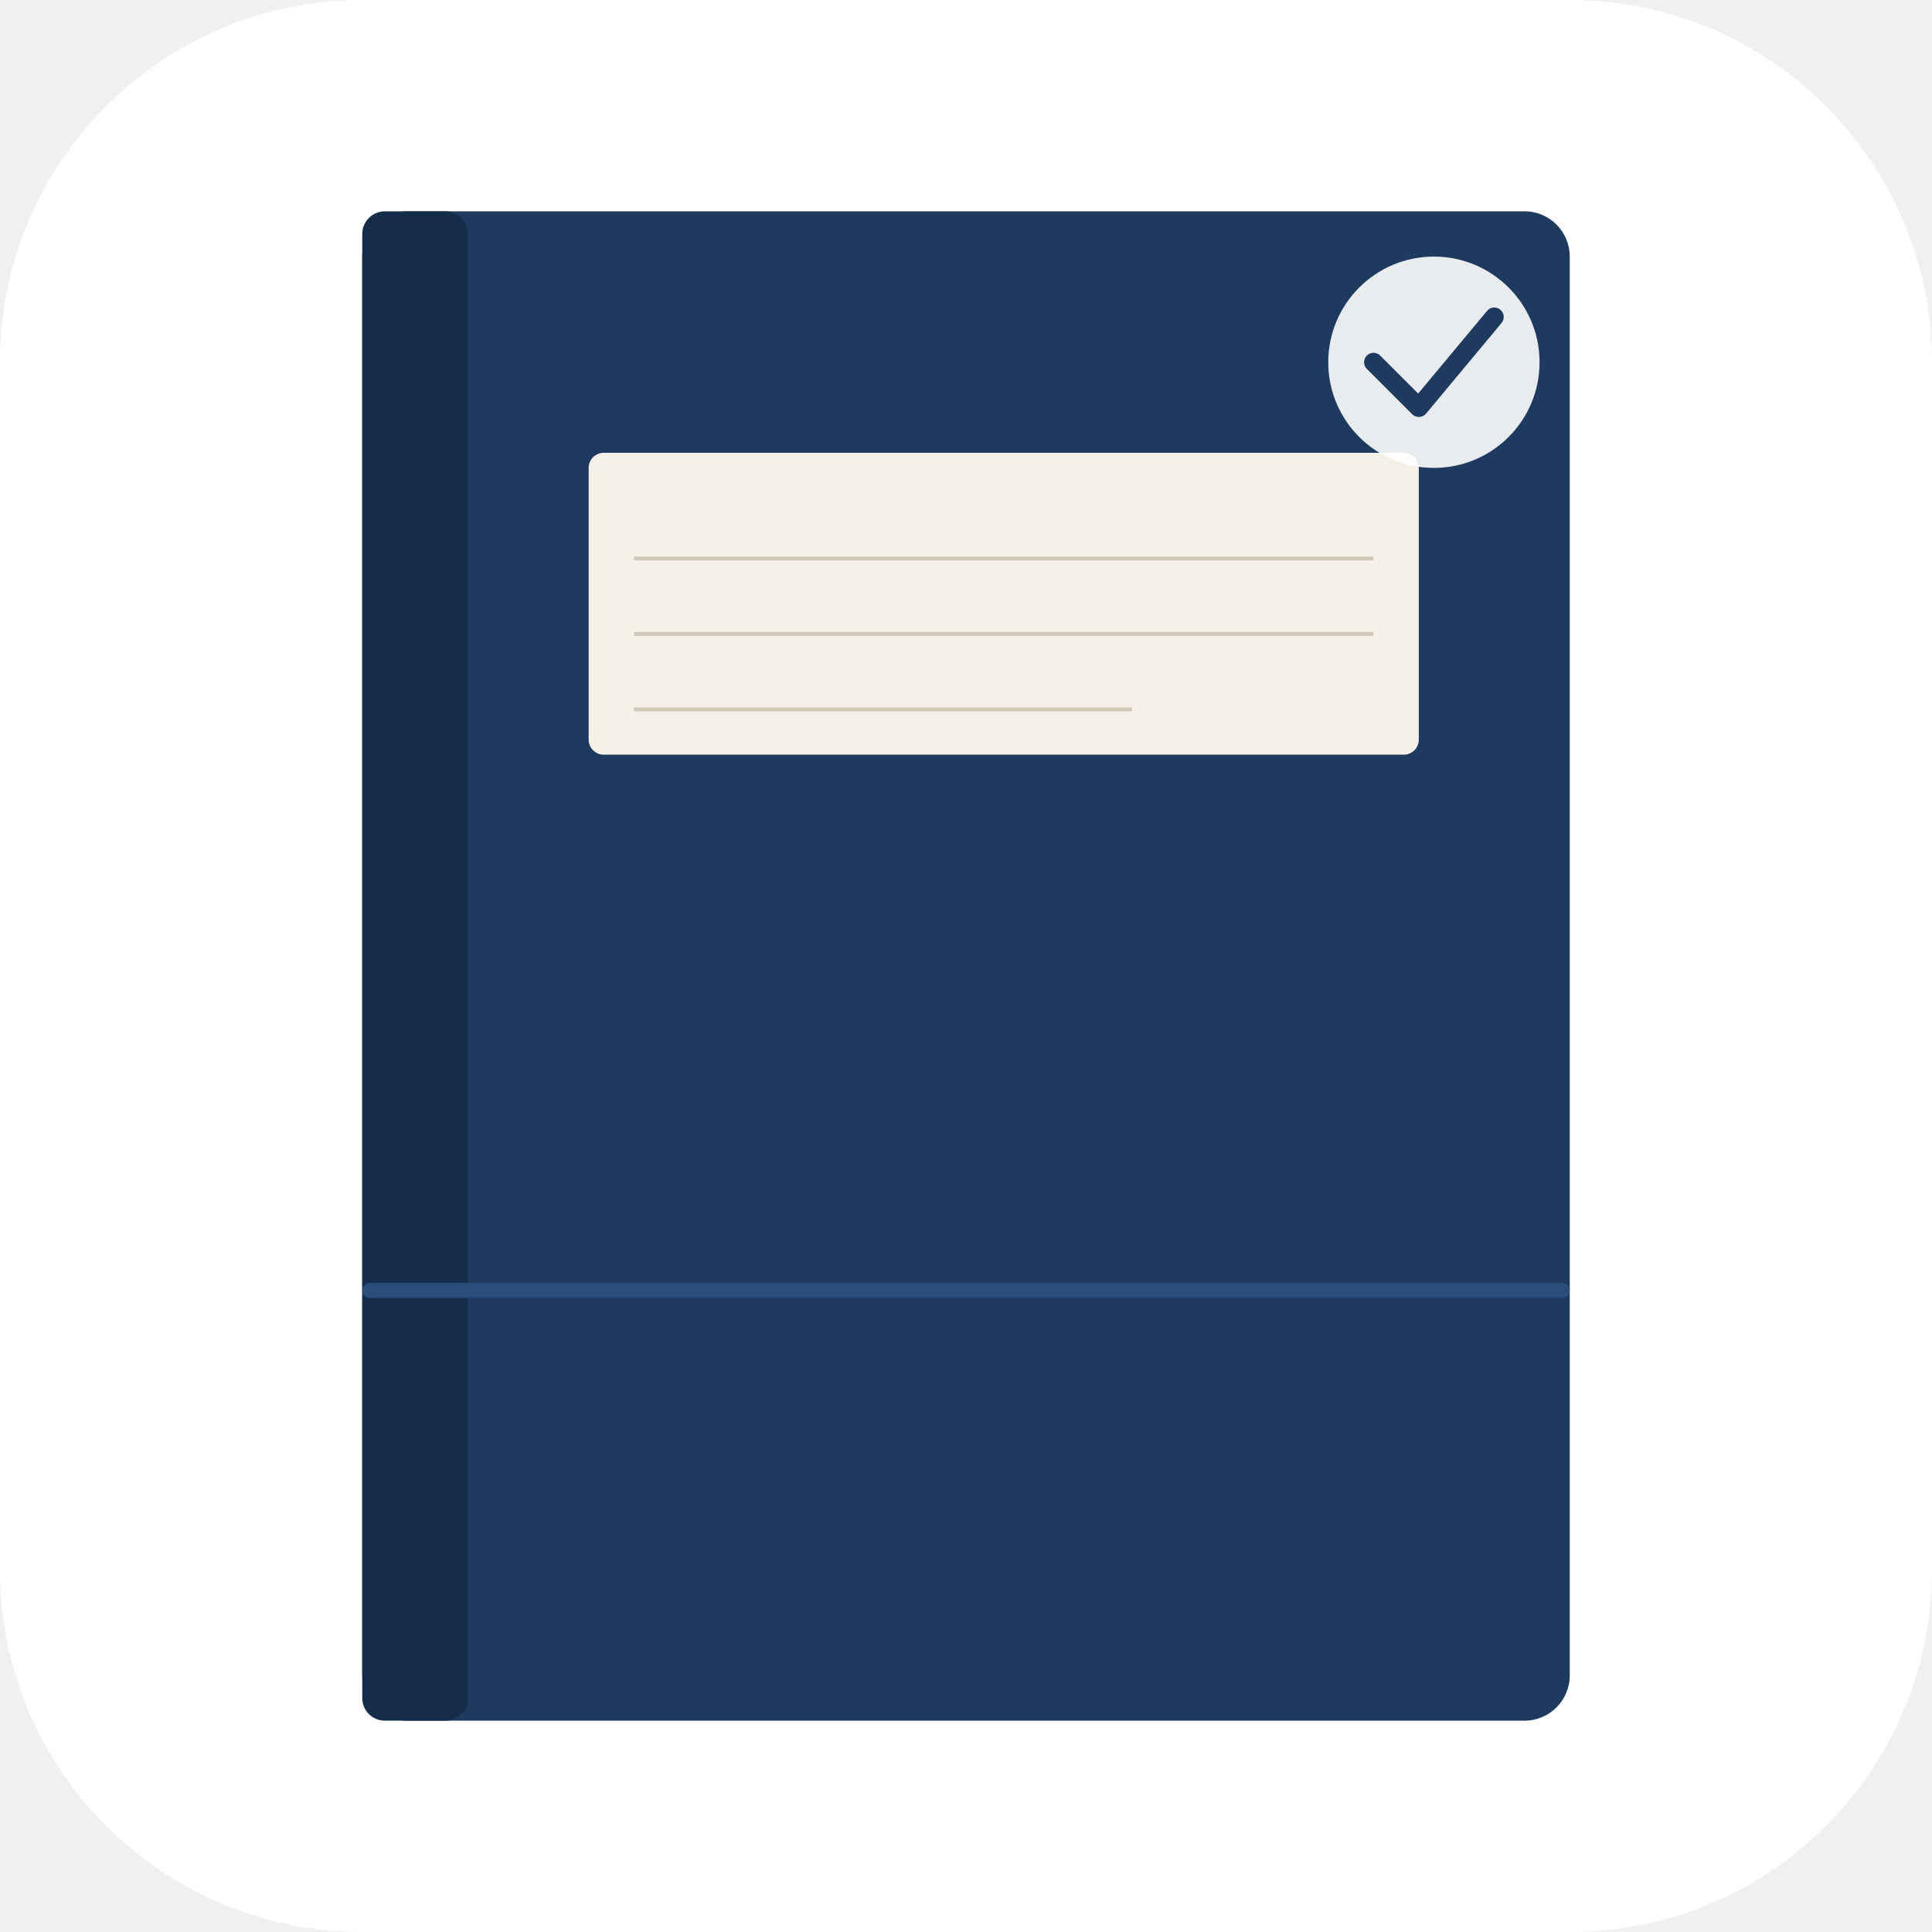
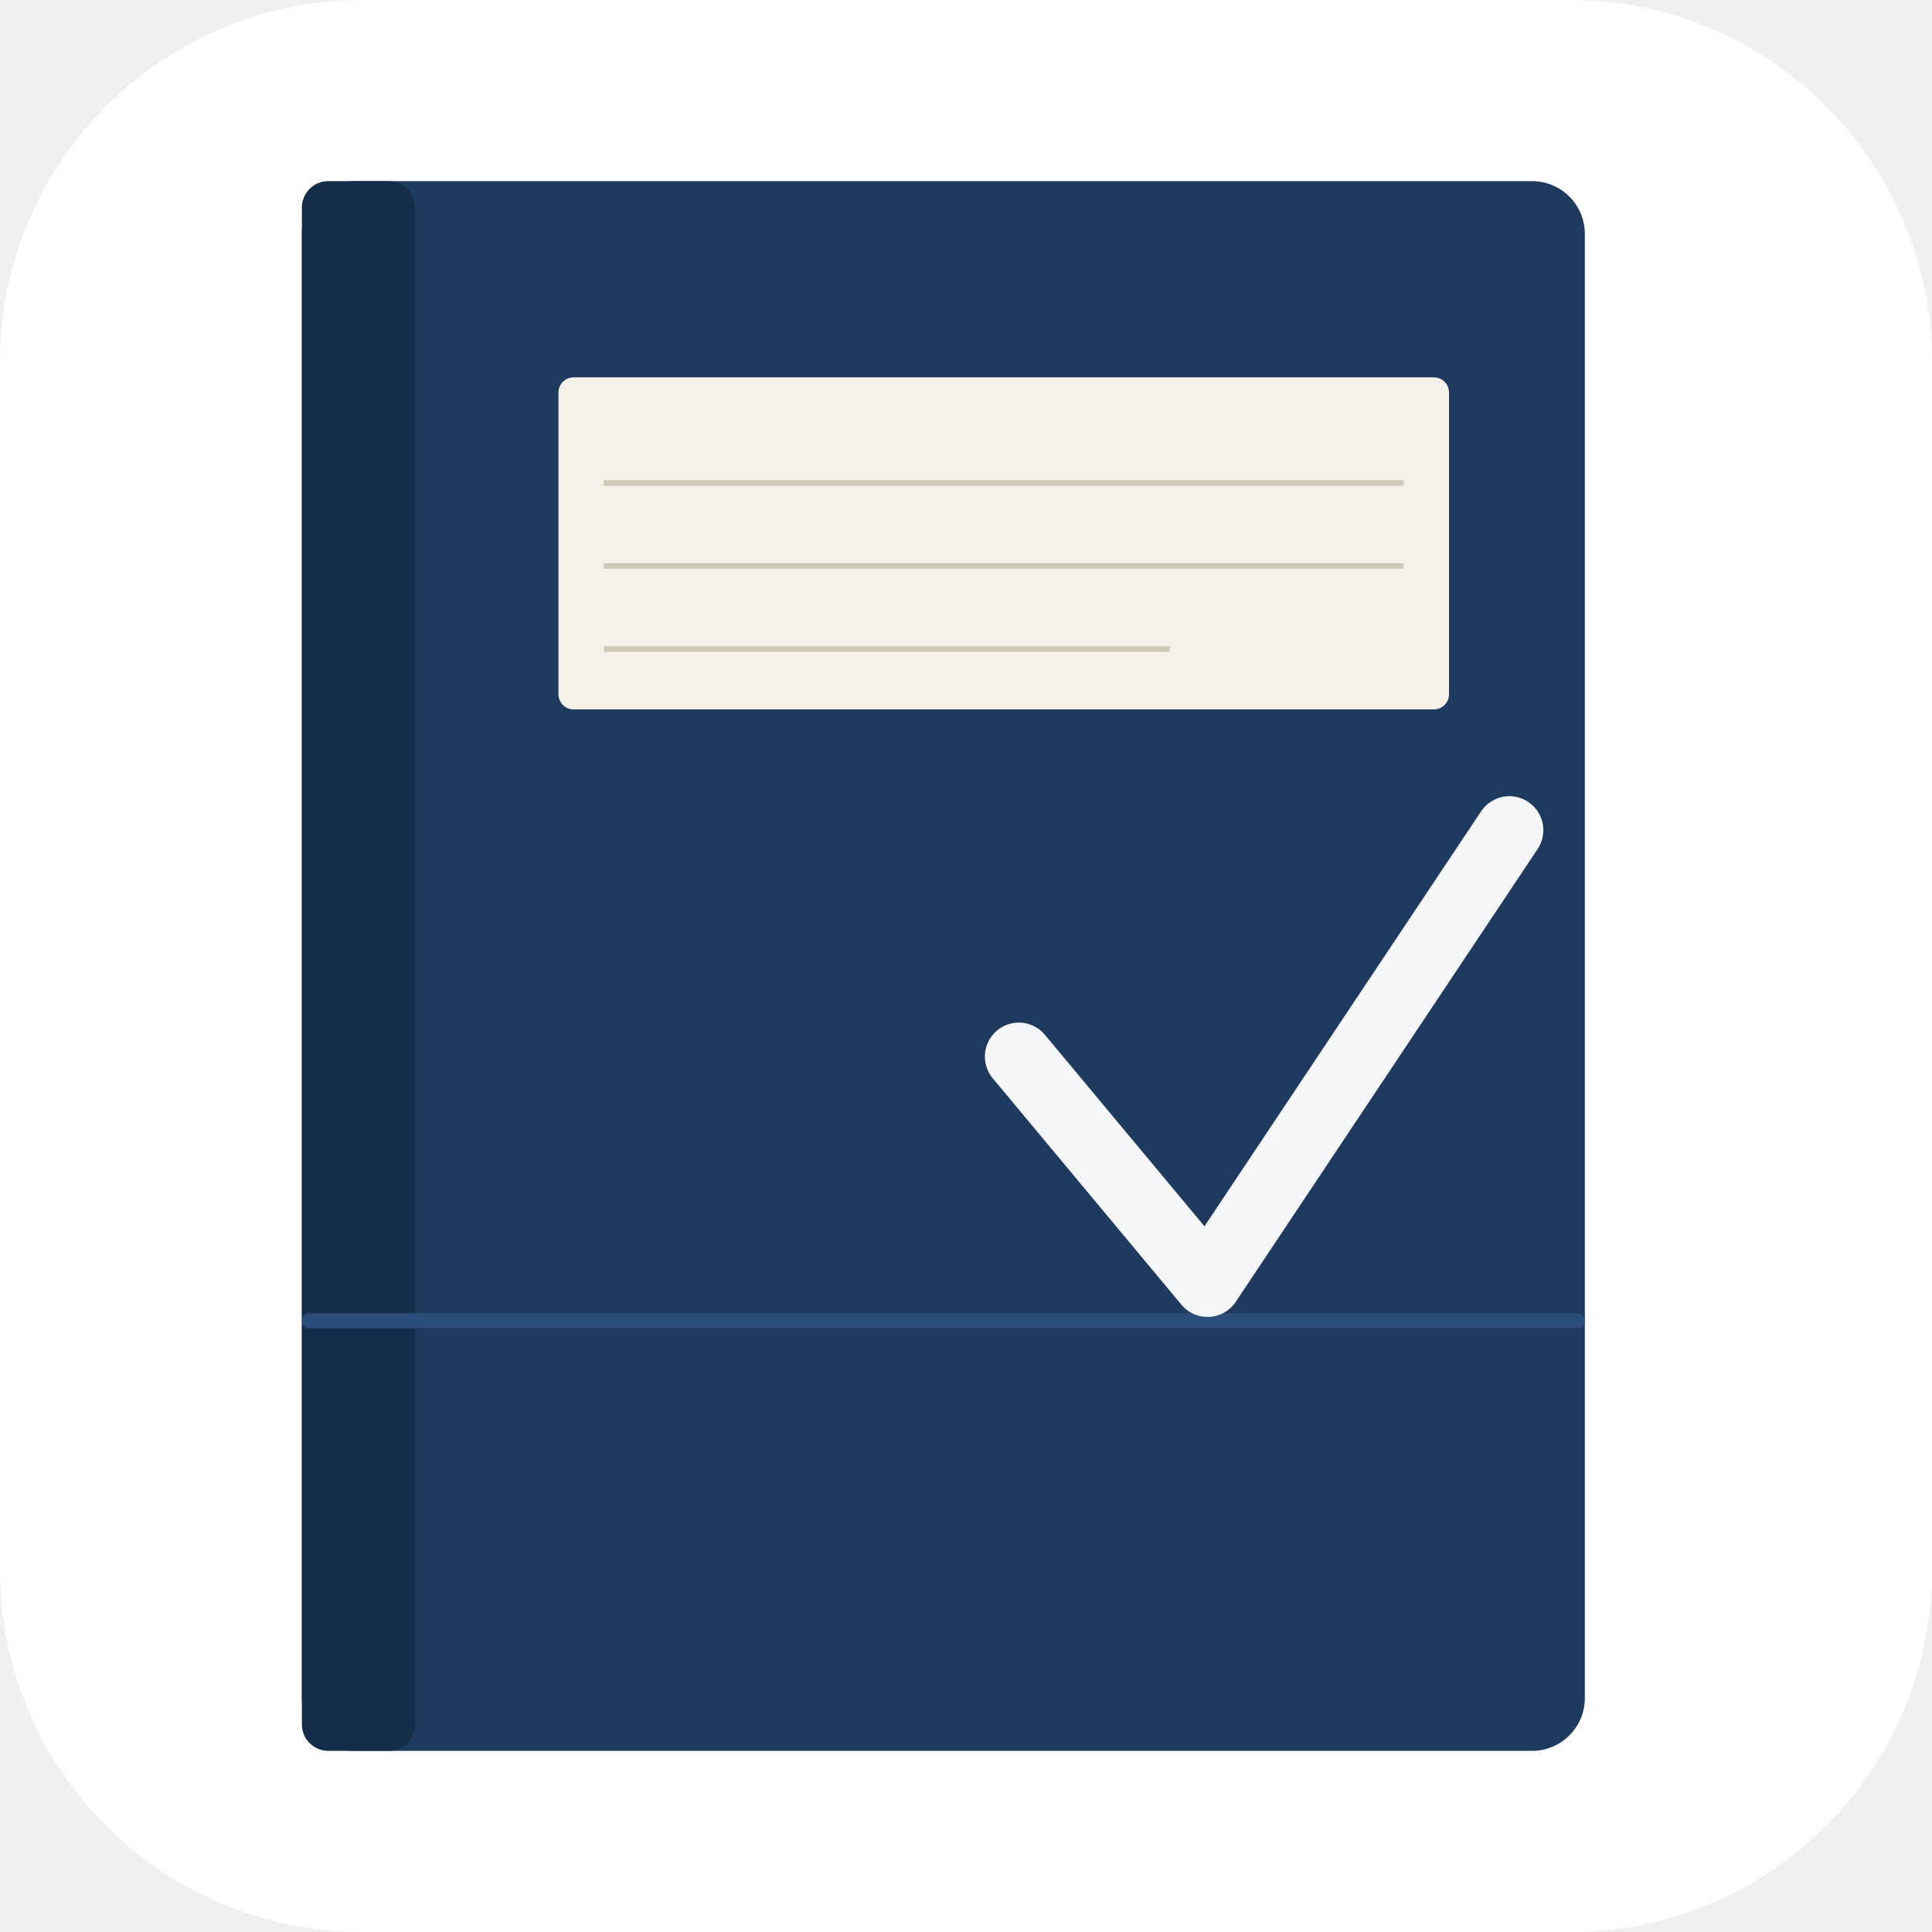
<svg xmlns="http://www.w3.org/2000/svg" viewBox="0 0 512 512">
  <rect width="512" height="512" rx="96" fill="#ffffff" />
-   <rect x="96" y="56" width="320" height="400" rx="12" fill="#1e3a5f" />
-   <rect x="96" y="56" width="28" height="400" rx="6" fill="#152c4a" />
-   <rect x="96" y="340" width="320" height="4" fill="#2a4d7a" rx="2" />
-   <rect x="156" y="120" width="220" height="80" rx="4" fill="#f5f0e8" />
-   <line x1="168" y1="148" x2="364" y2="148" stroke="#d0c8b8" stroke-width="1" />
-   <line x1="168" y1="168" x2="364" y2="168" stroke="#d0c8b8" stroke-width="1" />
-   <line x1="168" y1="188" x2="300" y2="188" stroke="#d0c8b8" stroke-width="1" />
-   <circle cx="380" cy="96" r="28" fill="#ffffff" opacity="0.9" />
-   <polyline points="364,96 376,108 396,84" fill="none" stroke="#1e3a5f" stroke-width="5" stroke-linecap="round" stroke-linejoin="round" />
+   <rect x="80" y="48" width="340" height="416" rx="14" fill="#1e3a5f" />
+   <rect x="80" y="48" width="30" height="416" rx="7" fill="#152c4a" />
+   <rect x="80" y="348" width="340" height="4" fill="#2a4d7a" rx="2" />
+   <rect x="148" y="100" width="236" height="88" rx="4" fill="#f5f0e8" />
+   <line x1="160" y1="128" x2="372" y2="128" stroke="#d0c8b8" stroke-width="1.5" />
+   <line x1="160" y1="150" x2="372" y2="150" stroke="#d0c8b8" stroke-width="1.5" />
+   <line x1="160" y1="172" x2="310" y2="172" stroke="#d0c8b8" stroke-width="1.5" />
+   <polyline points="270,280 320,340 400,220" fill="none" stroke="#ffffff" stroke-width="18" stroke-linecap="round" stroke-linejoin="round" opacity="0.95" />
</svg>
